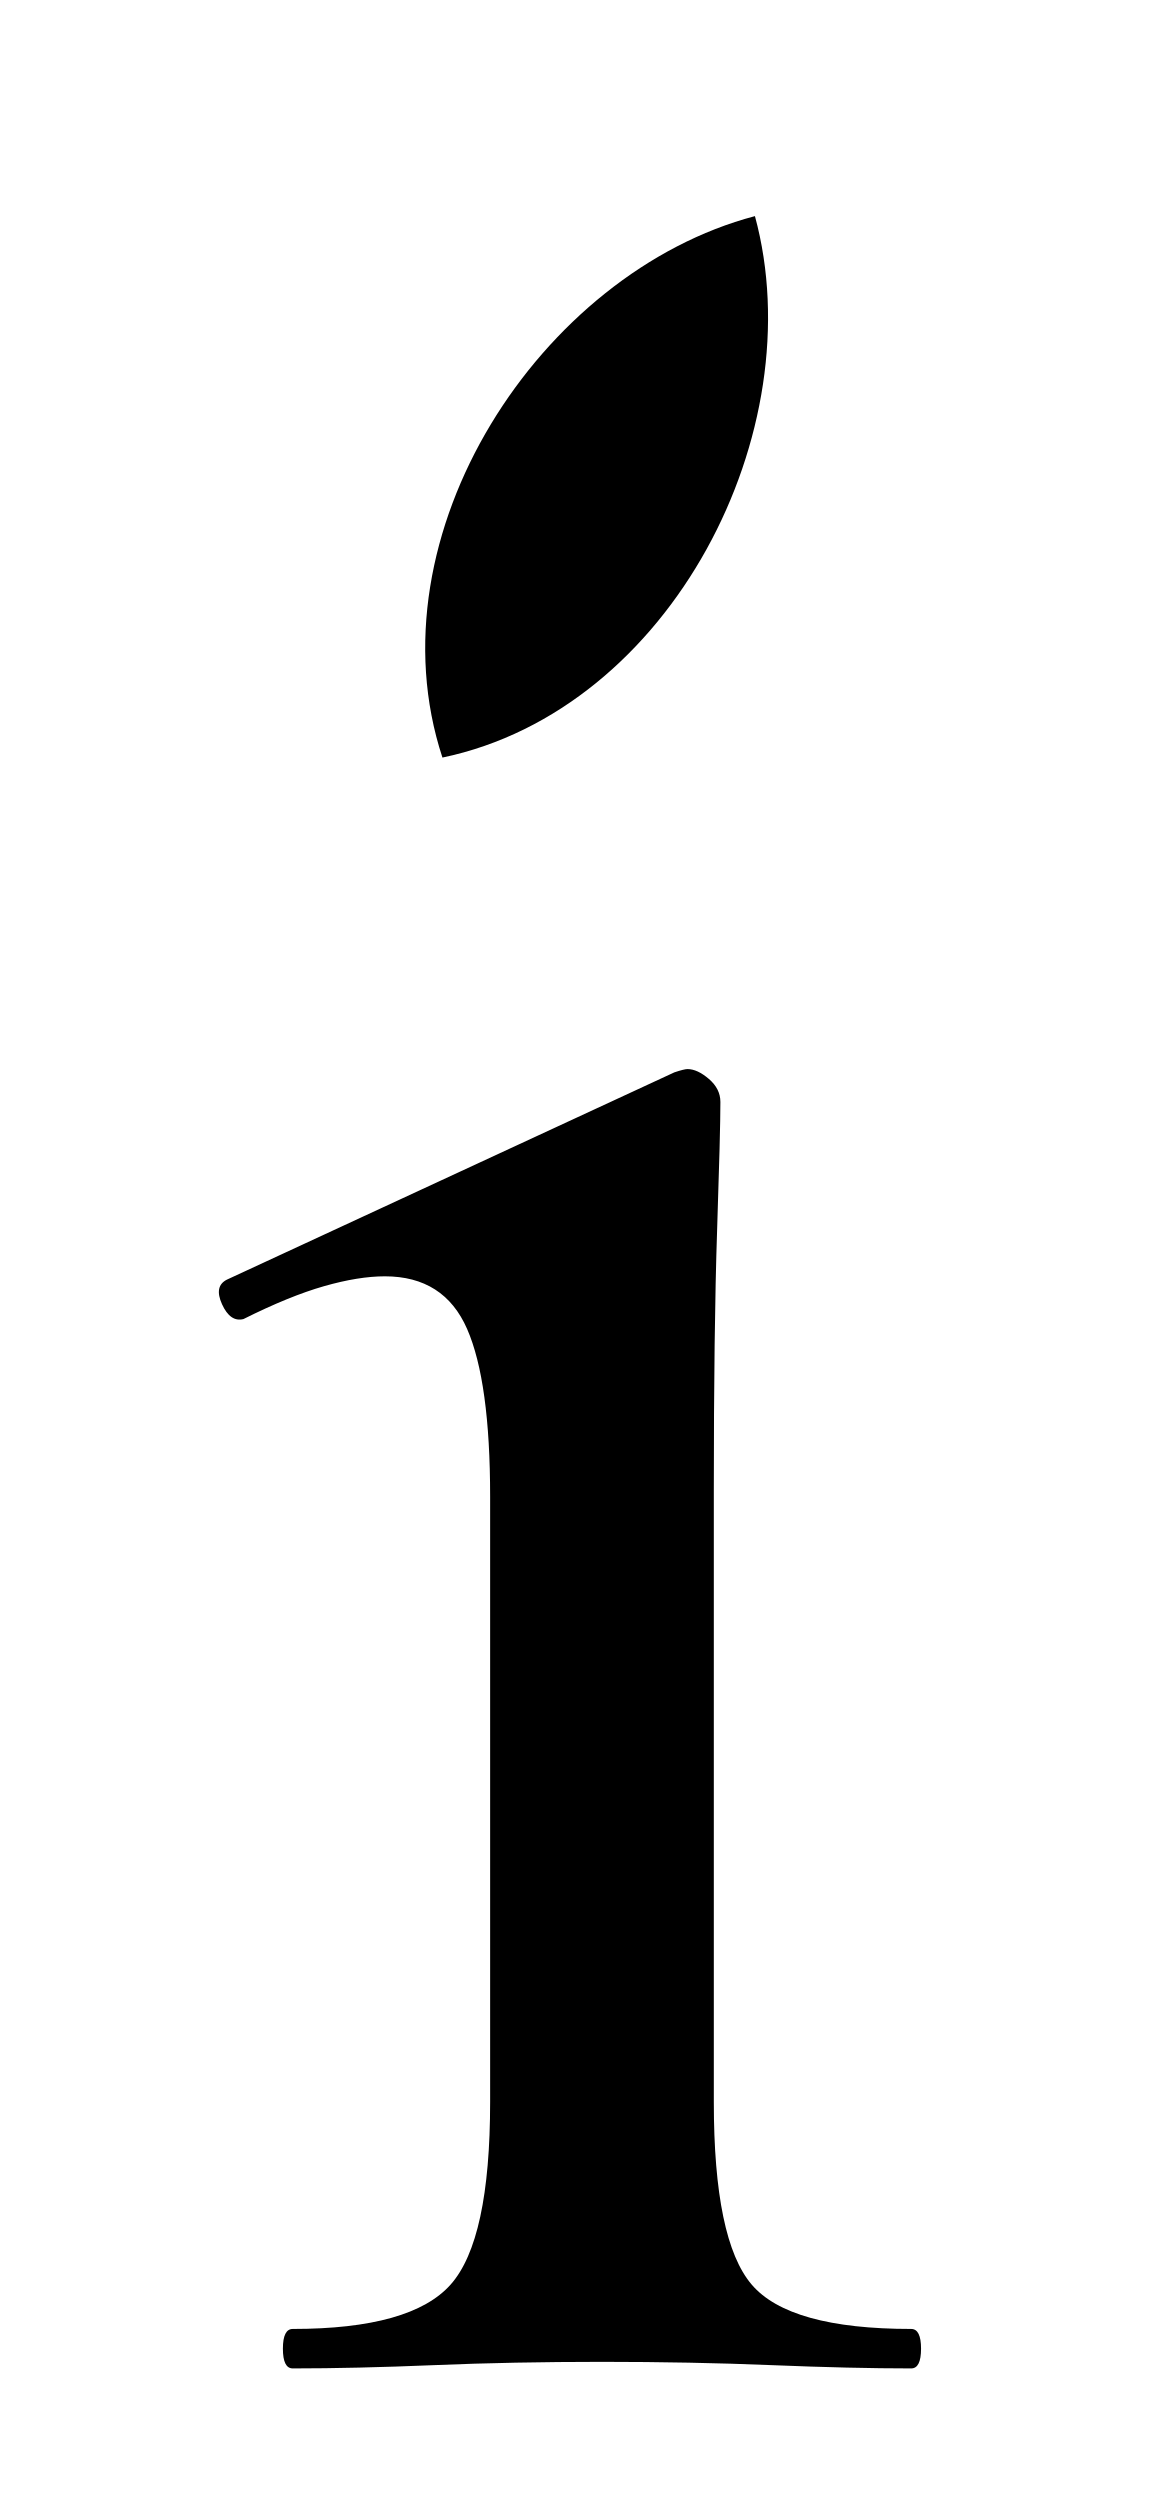
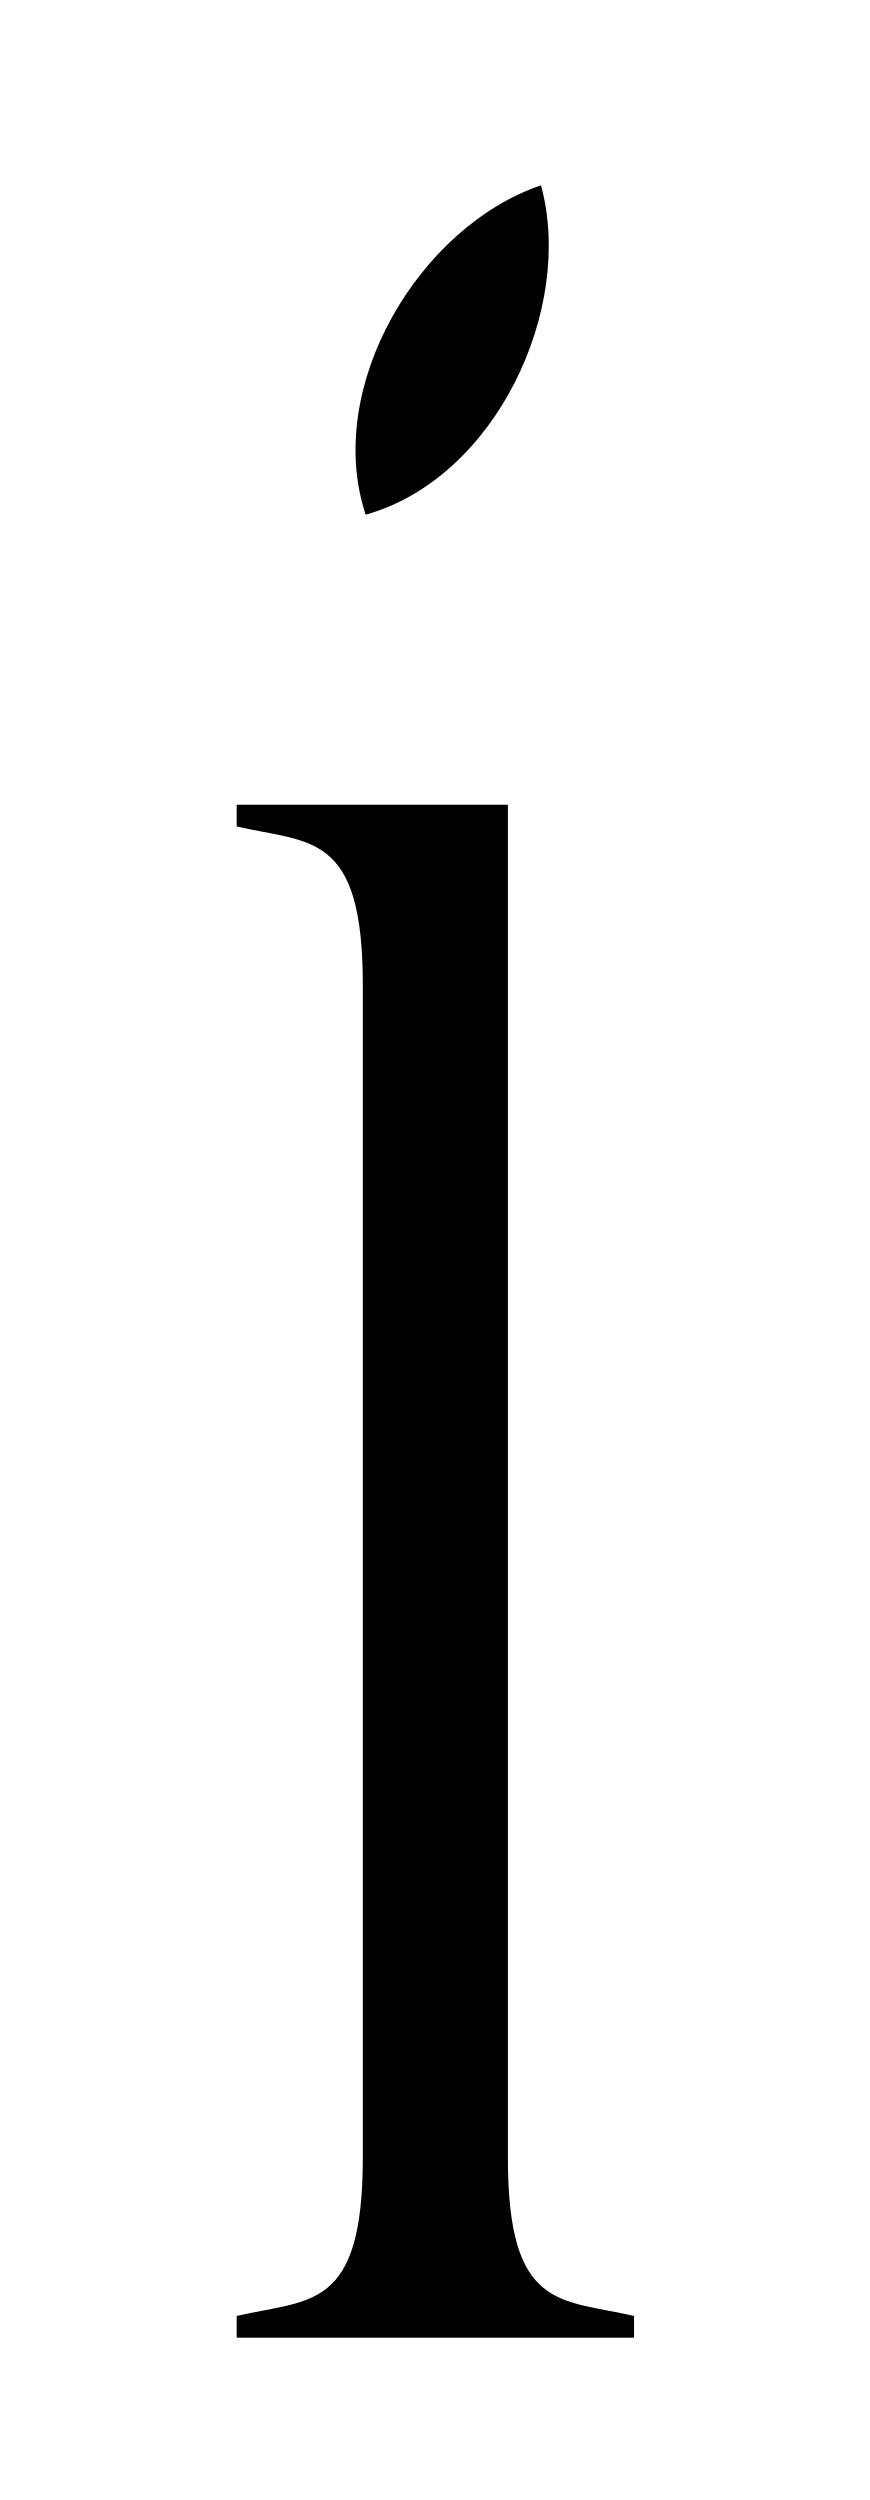
- <svg xmlns="http://www.w3.org/2000/svg" viewBox="-40 -720 350 760" fill="#000000">
+ <svg xmlns="http://www.w3.org/2000/svg" viewBox="-40 -705 261 750" fill="#000000">
  <style>.accent{fill:#000000}</style>
-   <path d="M49 0Q46 0 46.0 -6.0Q46 -12 49 -12Q85 -12 97.0 -25.5Q109 -39 109 -81V-265Q109 -300 102.0 -316.0Q95 -332 77 -332Q69 -332 58.5 -329.0Q48 -326 34 -319Q30 -318 27.5 -323.5Q25 -329 29 -331L165 -394Q168 -395 169 -395Q172 -395 175.5 -392.0Q179 -389 179 -385Q179 -376 178.0 -346.0Q177 -316 177 -267V-81Q177 -39 188.5 -25.5Q200 -12 237 -12Q240 -12 240.0 -6.0Q240 0 237 0Q219 0 194.5 -1.0Q170 -2 143 -2Q116 -2 92.0 -1.0Q68 0 49 0Z" />
-   <path class="accent" d="M94.5 -489.7C72.2 -557.5 124.3 -637.1 189.5 -654.3C207.2 -589.2 164.3 -504.3 94.5 -489.7Z" />
+   <path d="M112.365 -463.588H31.0V-457.061C53.147 -451.965 68.842 -455.462 68.842 -409.527V-57.752C68.842 -11.817 53.147 -15.309 31.0 -10.218V-3.691H150.208V-10.218C128.061 -15.314 112.365 -11.817 112.365 -57.752Z" />
+   <path class="accent" d="M69.7 -550.6C57.0 -589.0 85.9 -637.1 122.3 -649.4C132.4 -612.4 108.7 -561.5 69.7 -550.6Z" />
</svg>
